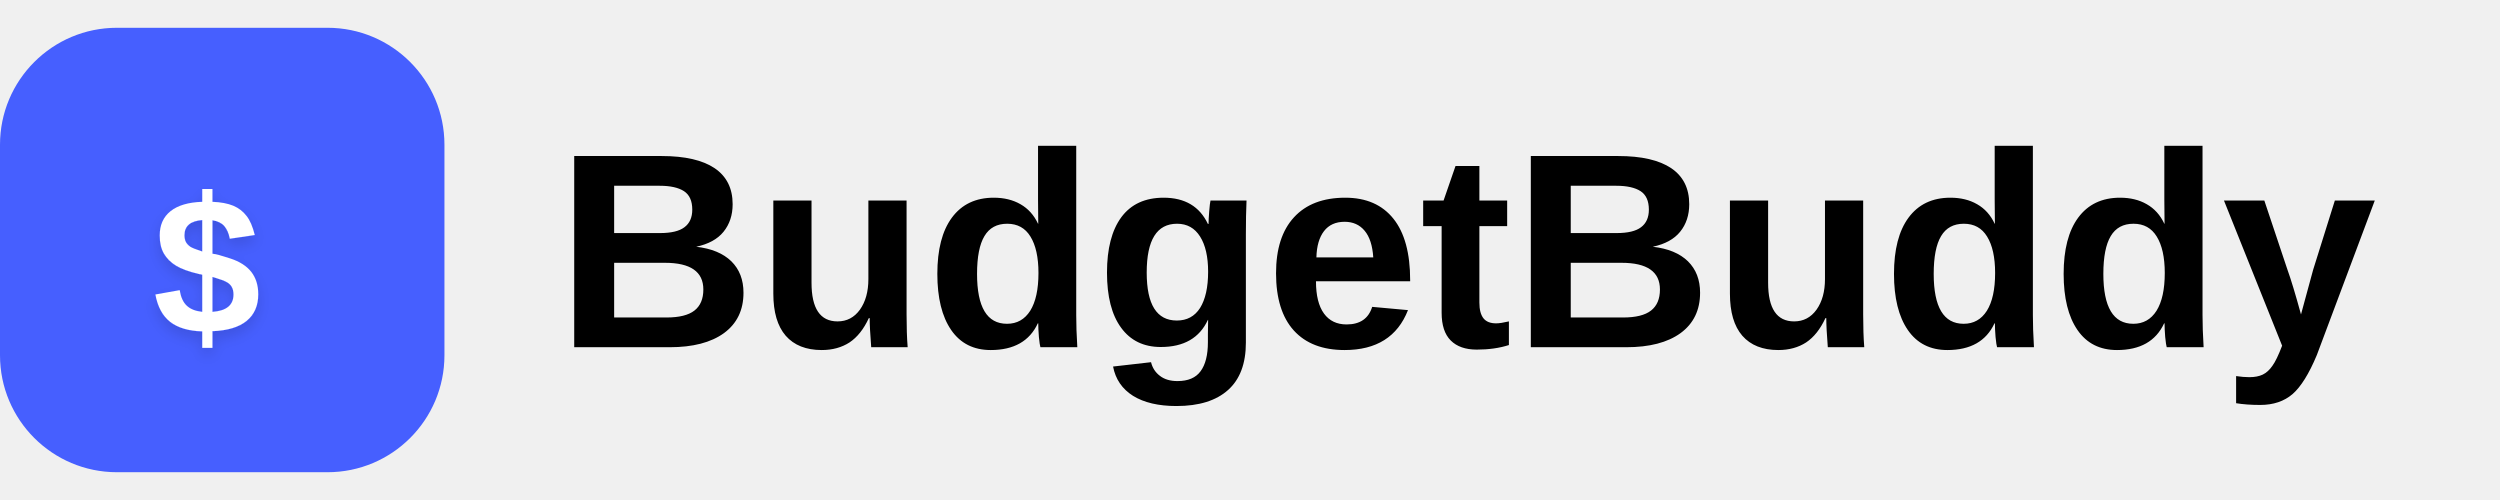
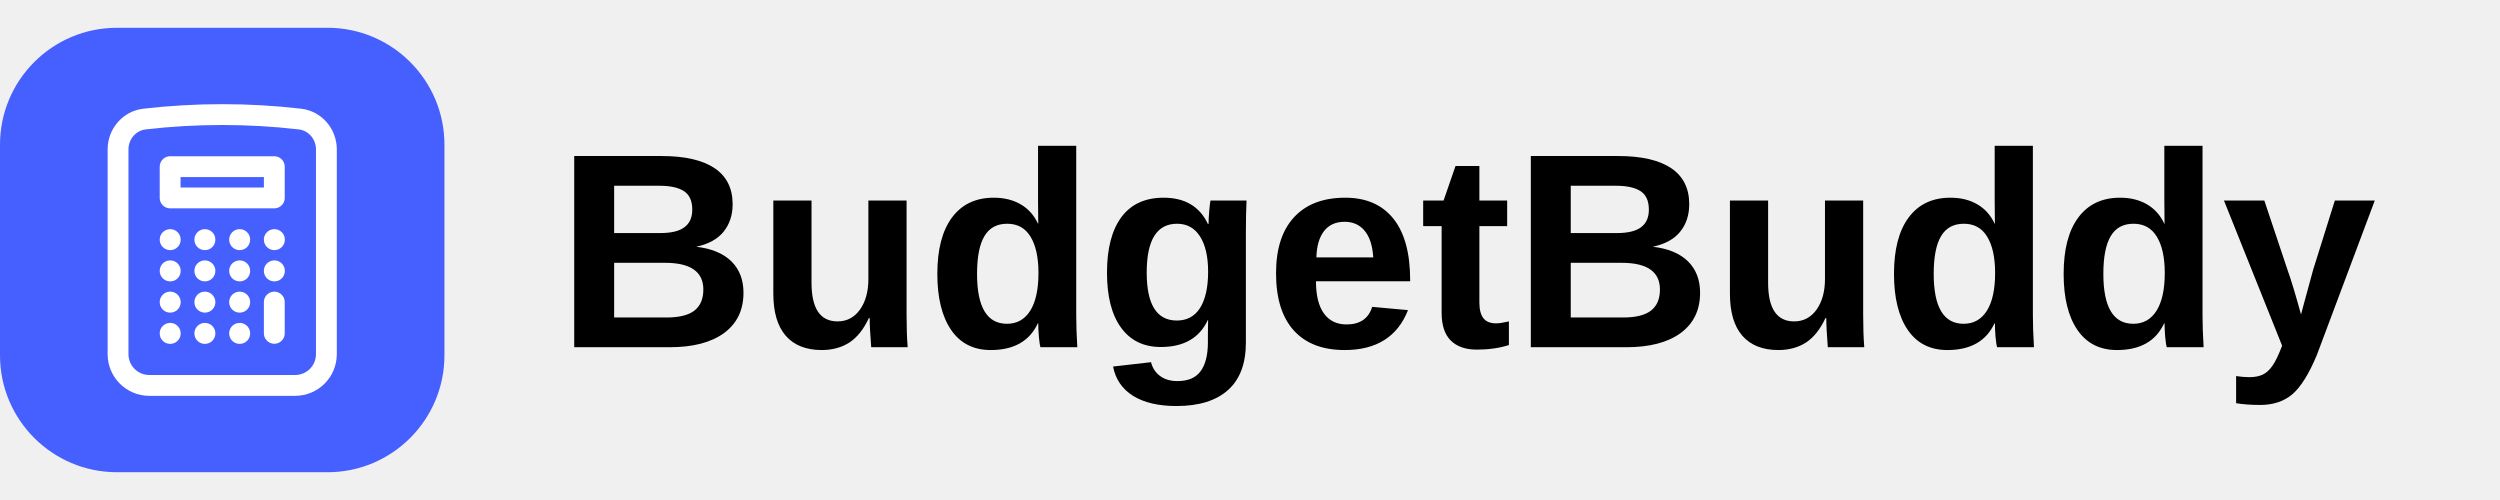
<svg xmlns="http://www.w3.org/2000/svg" width="200" height="40" viewBox="0 0 180 32" fill="none">
  <path d="M0 8.421C0 3.77 3.77 0 8.421 0H23.579C28.23 0 32 3.77 32 8.421V23.579C32 28.23 28.23 32 23.579 32H8.421C3.77 32 0 28.23 0 23.579V8.421Z" fill="#465FFF" />
-   <g filter="url(#filter0)">
-     <text x="11" y="22" font-family="Arial, sans-serif" font-size="14" font-weight="bold" fill="white">$</text>
+   <g transform="translate(4, 4)" stroke="white" stroke-width="1.5" fill="none">
+     <path stroke-linecap="round" stroke-linejoin="round" d="M15.75 15.75V18m-7.5-6.75h.008v.008H8.25v-.008Zm0 2.25h.008v.008H8.25V13.5Zm0 2.25h.008v.008H8.25v-.008Zm0 2.25h.008v.008H8.25V18Zm2.498-6.75h.007v.008h-.007v-.008Zm0 2.25h.007v.008h-.007V13.5Zm0 2.25h.007v.008h-.007v-.008Zm0 2.25h.007v.008h-.007V18Zm2.504-6.75h.008v.008h-.008v-.008Zm0 2.25h.008v.008h-.008V13.5Zm0 2.25h.008v.008h-.008v-.008Zm0 2.25h.008v.008h-.008V18Zm2.498-6.75h.008v.008h-.008v-.008Zm0 2.25h.008v.008h-.008V13.5ZM8.25 6h7.5v2.25h-7.5V6ZM12 2.25c-1.892 0-3.758.11-5.593.322C5.307 2.7 4.5 3.65 4.5 4.757V19.5a2.25 2.25 0 0 0 2.25 2.25h10.5a2.25 2.25 0 0 0 2.25-2.25V4.757c0-1.108-.806-2.057-1.907-2.185A48.507 48.507 0 0 0 12 2.25Z" />
  </g>
  <text x="40" y="23" font-family="Arial, sans-serif" font-size="20" font-weight="bold" fill="black">
    BudgetBuddy
  </text>
  <defs>
    <filter id="filter0" x="6" y="8" width="20" height="20" filterUnits="userSpaceOnUse" color-interpolation-filters="sRGB">
      <feFlood flood-opacity="0" result="BackgroundImageFix" />
      <feColorMatrix in="SourceAlpha" type="matrix" values="0 0 0 0 0 0 0 0 0 0 0 0 0 0 0 0 0 0 127 0" result="hardAlpha" />
      <feOffset dy="0.5" />
      <feGaussianBlur stdDeviation="0.5" />
      <feComposite in2="hardAlpha" operator="out" />
      <feColorMatrix type="matrix" values="0 0 0 0 0 0 0 0 0 0 0 0 0 0 0 0 0 0 0.12 0" />
      <feBlend mode="normal" in2="BackgroundImageFix" result="effect1_dropShadow" />
      <feBlend mode="normal" in="SourceGraphic" in2="effect1_dropShadow" result="shape" />
    </filter>
  </defs>
</svg>
